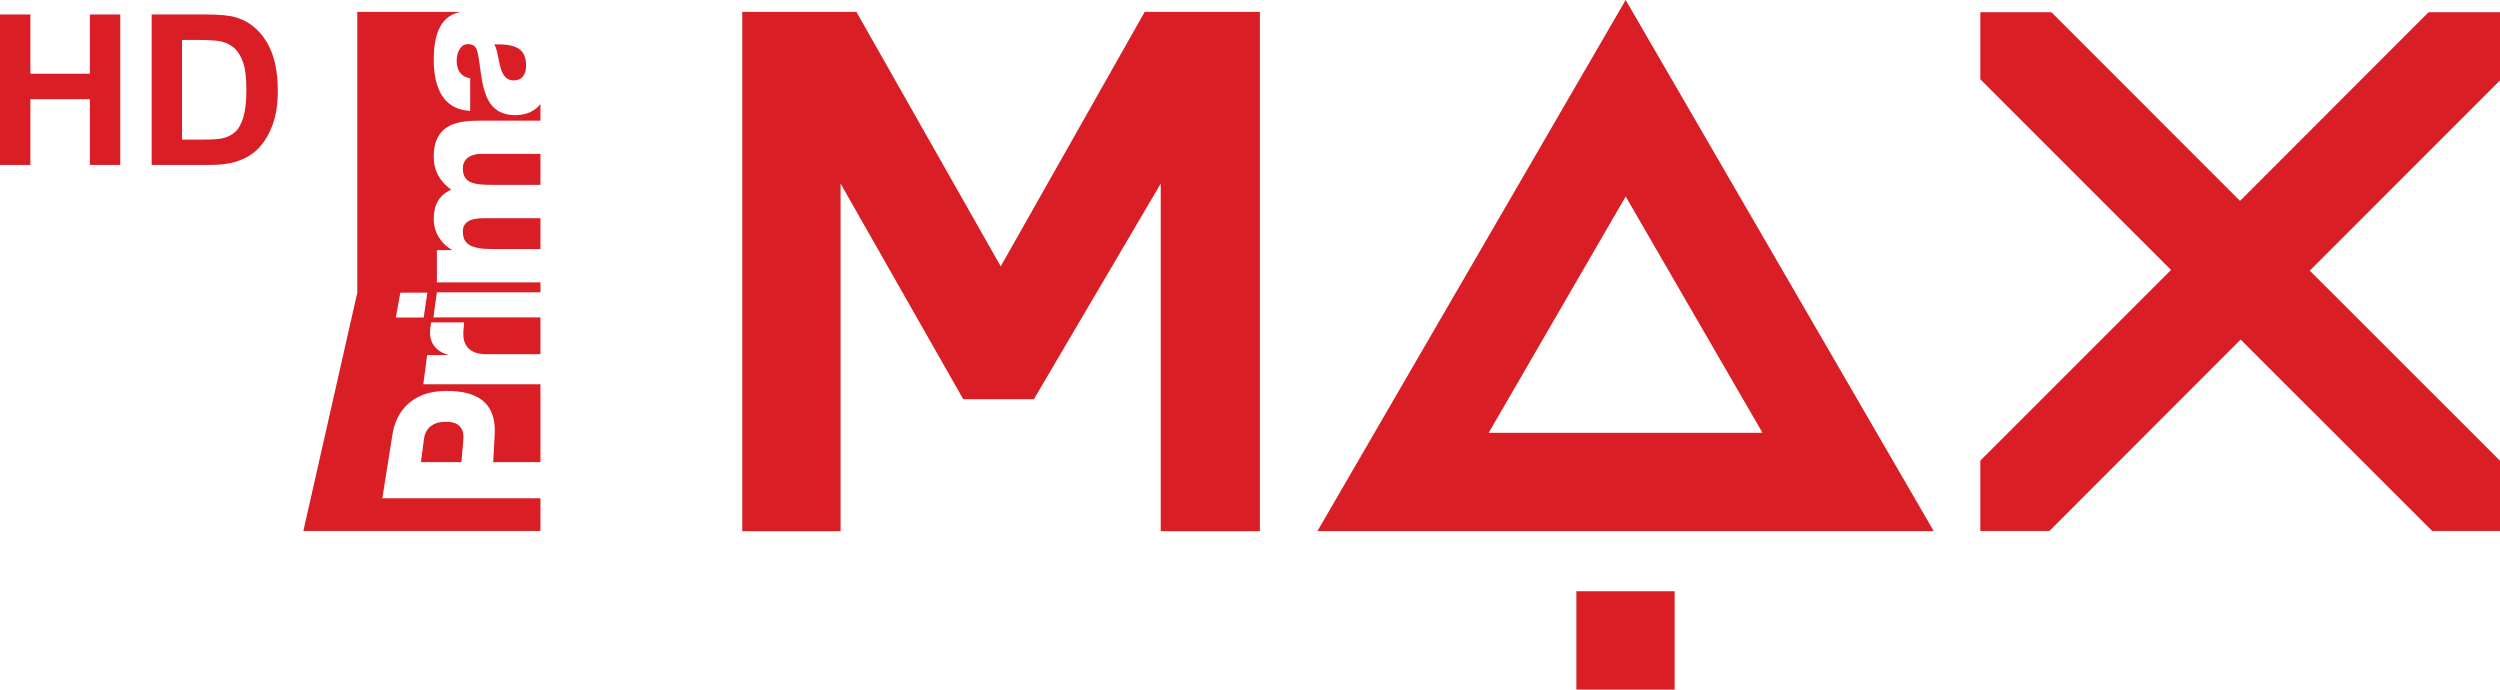
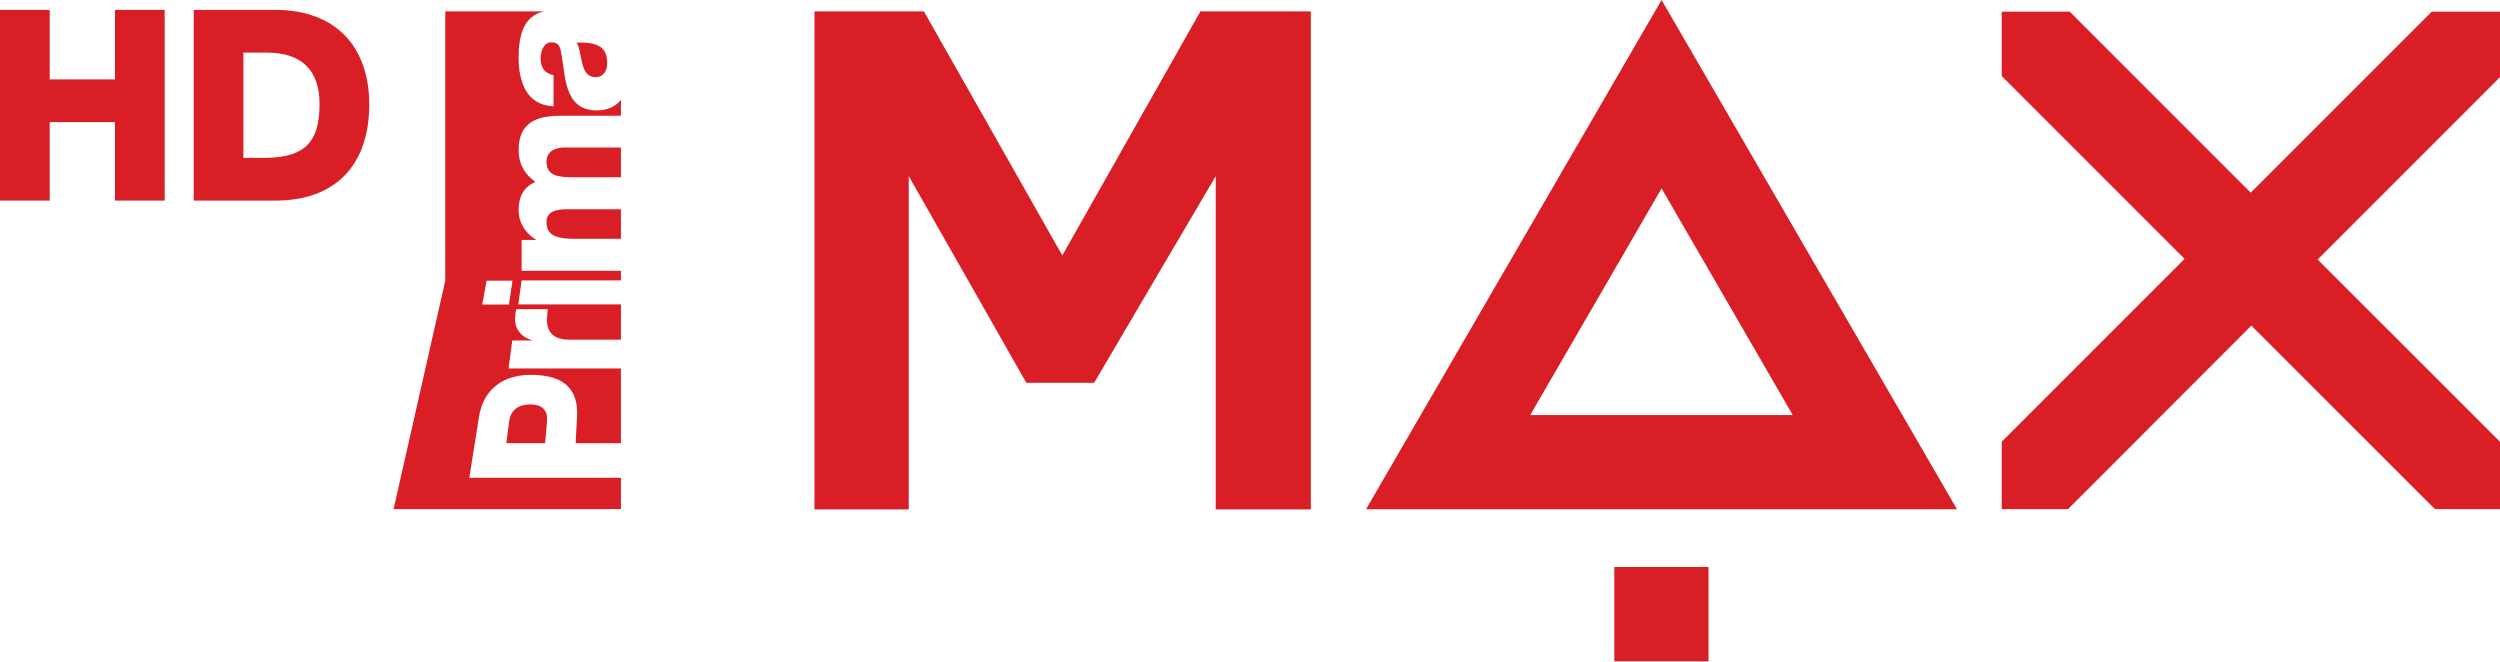
- <svg xmlns="http://www.w3.org/2000/svg" height="165.51" width="600" version="1.1" viewBox="0 0 158.75 43.791">
+ <svg xmlns="http://www.w3.org/2000/svg" height="158.72" width="600" version="1.1" viewBox="0 0 158.75 41.993">
  <g fill="#d91e25">
-     <g stroke-width=".879">
-       <path d="m22.688 18.583-3.425 15.13h15.055v-2.074h-10.04l0.644-4.059c0.233-1.458 1.237-2.759 3.438-2.759 2.301 0 3.145 1.046 3.052 2.759l-0.093 1.766h2.999v-4.947h-7.441l0.246-1.854h1.311l0.006-0.017c-0.918-0.273-1.217-0.94-1.117-1.687 0.02-0.141 0.053-0.369 0.053-0.369h2.094l-0.039 0.483c-0.06 0.615 0.053 1.538 1.469 1.538h3.418v-2.337h-6.796l0.22-1.591h6.576v-0.632h-6.576v-2.048h0.938v-0.026c-0.686-0.404-1.137-1.116-1.137-1.942 0-0.843 0.278-1.502 1.109-1.871-0.724-0.528-1.109-1.195-1.109-2.1 0-2.153 1.655-2.284 2.958-2.284h3.817v-1.054c-0.345 0.439-0.871 0.703-1.596 0.703-2.234 0-2.061-2.39-2.38-3.919-0.08-0.378-0.207-0.589-0.632-0.589-0.512 0-0.712 0.606-0.712 1.063 0 0.615 0.28 1.002 0.858 1.107v2.065c-0.897-0.035-1.482-0.448-1.835-1.046-0.346-0.598-0.478-1.388-0.478-2.153 0-1.406 0.278-2.776 1.675-3.084h-6.53zm4.449 0-0.233 1.581h-1.769l0.286-1.581zm4.621-14.392c0.12 0.492 0.332 0.914 0.871 0.914 0.552 0 0.779-0.43 0.779-0.923 0-1.063-0.606-1.406-2.022-1.362 0.199 0.316 0.239 0.887 0.372 1.371m-3.438 22.59c-0.904 0-1.323 0.474-1.403 1.115l-0.186 1.45h2.567l0.126-1.45c0.053-0.65-0.233-1.115-1.104-1.115m1.07-16.089c0 0.958 0.745 1.046 1.849 1.046h3.079v-1.968h-3.75c-0.738 0-1.178 0.351-1.178 0.922m0 3.998c0 0.791 0.466 1.125 1.869 1.125h3.059v-1.959h-3.618c-0.804 0-1.31 0.228-1.31 0.834" />
-       <path d="m72.689 0.755-9.143 16.158-9.024-15.912-0.133-0.246h-7.255v32.976h6.244v-22.072l7.787 13.689h4.488l8.053-13.689v22.072h6.297v-32.976z" />
-       <path d="m158.75 0.773h-4.53l-11.98 11.984-11.98-11.984h-4.51v4.261l12.11 12.108-12.11 12.107v4.464h4.39l12.14-12.152 12.16 12.152h4.31v-4.455l-12.08-12.072 12.08-12.082z" />
-       <path d="m94.531 27.483 8.699-15.007 8.69 15.007zm8.699-27.484-19.572 33.723h39.132z" />
-       <path d="m100.1 43.791h6.24v-6.247h-6.24z" />
+     <g stroke-width=".843">
+       <path d="m28.276 17.82-3.284 14.509h14.437v-1.989h-9.628l0.617-3.892c0.224-1.398 1.187-2.646 3.297-2.646 2.207 0 3.016 1.003 2.927 2.646l-0.089 1.693h2.876v-4.743h-7.136l0.236-1.778h1.257l0.006-0.017c-0.88-0.261-1.167-0.901-1.071-1.617 0.019-0.136 0.051-0.354 0.051-0.354h2.008l-0.038 0.463c-0.057 0.59 0.051 1.475 1.409 1.475h3.278v-2.241h-6.517l0.211-1.526h6.306v-0.606h-6.306v-1.964h0.899v-0.025c-0.658-0.387-1.09-1.07-1.09-1.862 0-0.808 0.266-1.44 1.063-1.794-0.694-0.506-1.063-1.146-1.063-2.014 0-2.064 1.587-2.191 2.836-2.191h3.661v-1.011c-0.331 0.421-0.836 0.674-1.531 0.674-2.142 0-1.976-2.292-2.282-3.758-0.077-0.362-0.199-0.565-0.606-0.565-0.491 0-0.683 0.581-0.683 1.02 0 0.59 0.269 0.961 0.823 1.062v1.98c-0.86-0.034-1.421-0.43-1.76-1.003-0.332-0.573-0.458-1.331-0.458-2.064 0-1.348 0.266-2.663 1.606-2.957h-6.262zm4.267 0-0.224 1.517h-1.696l0.274-1.517zm4.431-13.8c0.115 0.472 0.318 0.876 0.835 0.876 0.529 0 0.747-0.413 0.747-0.885 0-1.02-0.581-1.348-1.939-1.306 0.191 0.303 0.229 0.851 0.357 1.314m-3.297 21.662c-0.867 0-1.269 0.454-1.345 1.069l-0.179 1.39h2.462l0.121-1.39c0.05-0.623-0.224-1.069-1.059-1.069m1.026-15.428c0 0.918 0.714 1.003 1.773 1.003h2.953v-1.888h-3.596c-0.708 0-1.13 0.337-1.13 0.885m0 3.833c0 0.759 0.447 1.079 1.792 1.079h2.934v-1.878h-3.47c-0.771 0-1.256 0.218-1.256 0.799" />
+       <path d="m76.224 0.725-8.768 15.494-8.653-15.258-0.128-0.236h-6.957v31.621h5.988v-21.165l7.467 13.127h4.304l7.722-13.127v21.165h6.038v-31.621z" />
+       <path d="m158.75 0.742h-4.34l-11.49 11.492-11.49-11.492h-4.32v4.085l11.61 11.61-11.61 11.61v4.281h4.21l11.64-11.653 11.66 11.653h4.13v-4.272l-11.58-11.577 11.58-11.585z" />
+       <path d="m97.169 26.355 8.341-14.391 8.33 14.391zm8.341-26.355-18.768 32.338h37.528z" />
+       <path d="m102.51 41.993h5.98v-5.99h-5.98z" />
    </g>
-     <path d="m0 10.473v-9.553h1.929v3.76h3.779v-3.76h1.929v9.553h-1.929v-4.177h-3.779v4.177z" />
-     <path d="m9.631 0.92h3.525q1.193 0 1.818 0.182 0.841 0.248 1.44 0.88 0.6 0.632 0.912 1.551 0.313 0.912 0.313 2.255 0 1.179-0.293 2.033-0.358 1.042-1.023 1.688-0.502 0.489-1.355 0.763-0.639 0.202-1.708 0.202h-3.629zm1.929 1.616v6.327h1.44q0.808 0 1.166-0.091 0.469-0.117 0.775-0.398 0.313-0.28 0.509-0.919 0.195-0.645 0.195-1.753t-0.195-1.701q-0.196-0.593-0.548-0.925-0.351-0.332-0.892-0.45-0.404-0.091-1.584-0.091z" />
+     <path d="m7.303 0.628v4.414h-4.148v-4.414h-3.155v12.108h3.155v-4.981h4.148v4.981h3.154v-12.108z" stroke-width=".221" />
+     <path d="m12.302 0.628v12.108h5.207c3.676 0 5.938-2.137 5.938-6.104 0-3.752-2.227-6.004-5.938-6.004zm3.155 2.713h1.495c2.151 0 3.34 1.068 3.34 3.27 0 2.428-0.953 3.36-3.34 3.411h-1.495v-6.681z" stroke-width=".221" />
  </g>
</svg>
